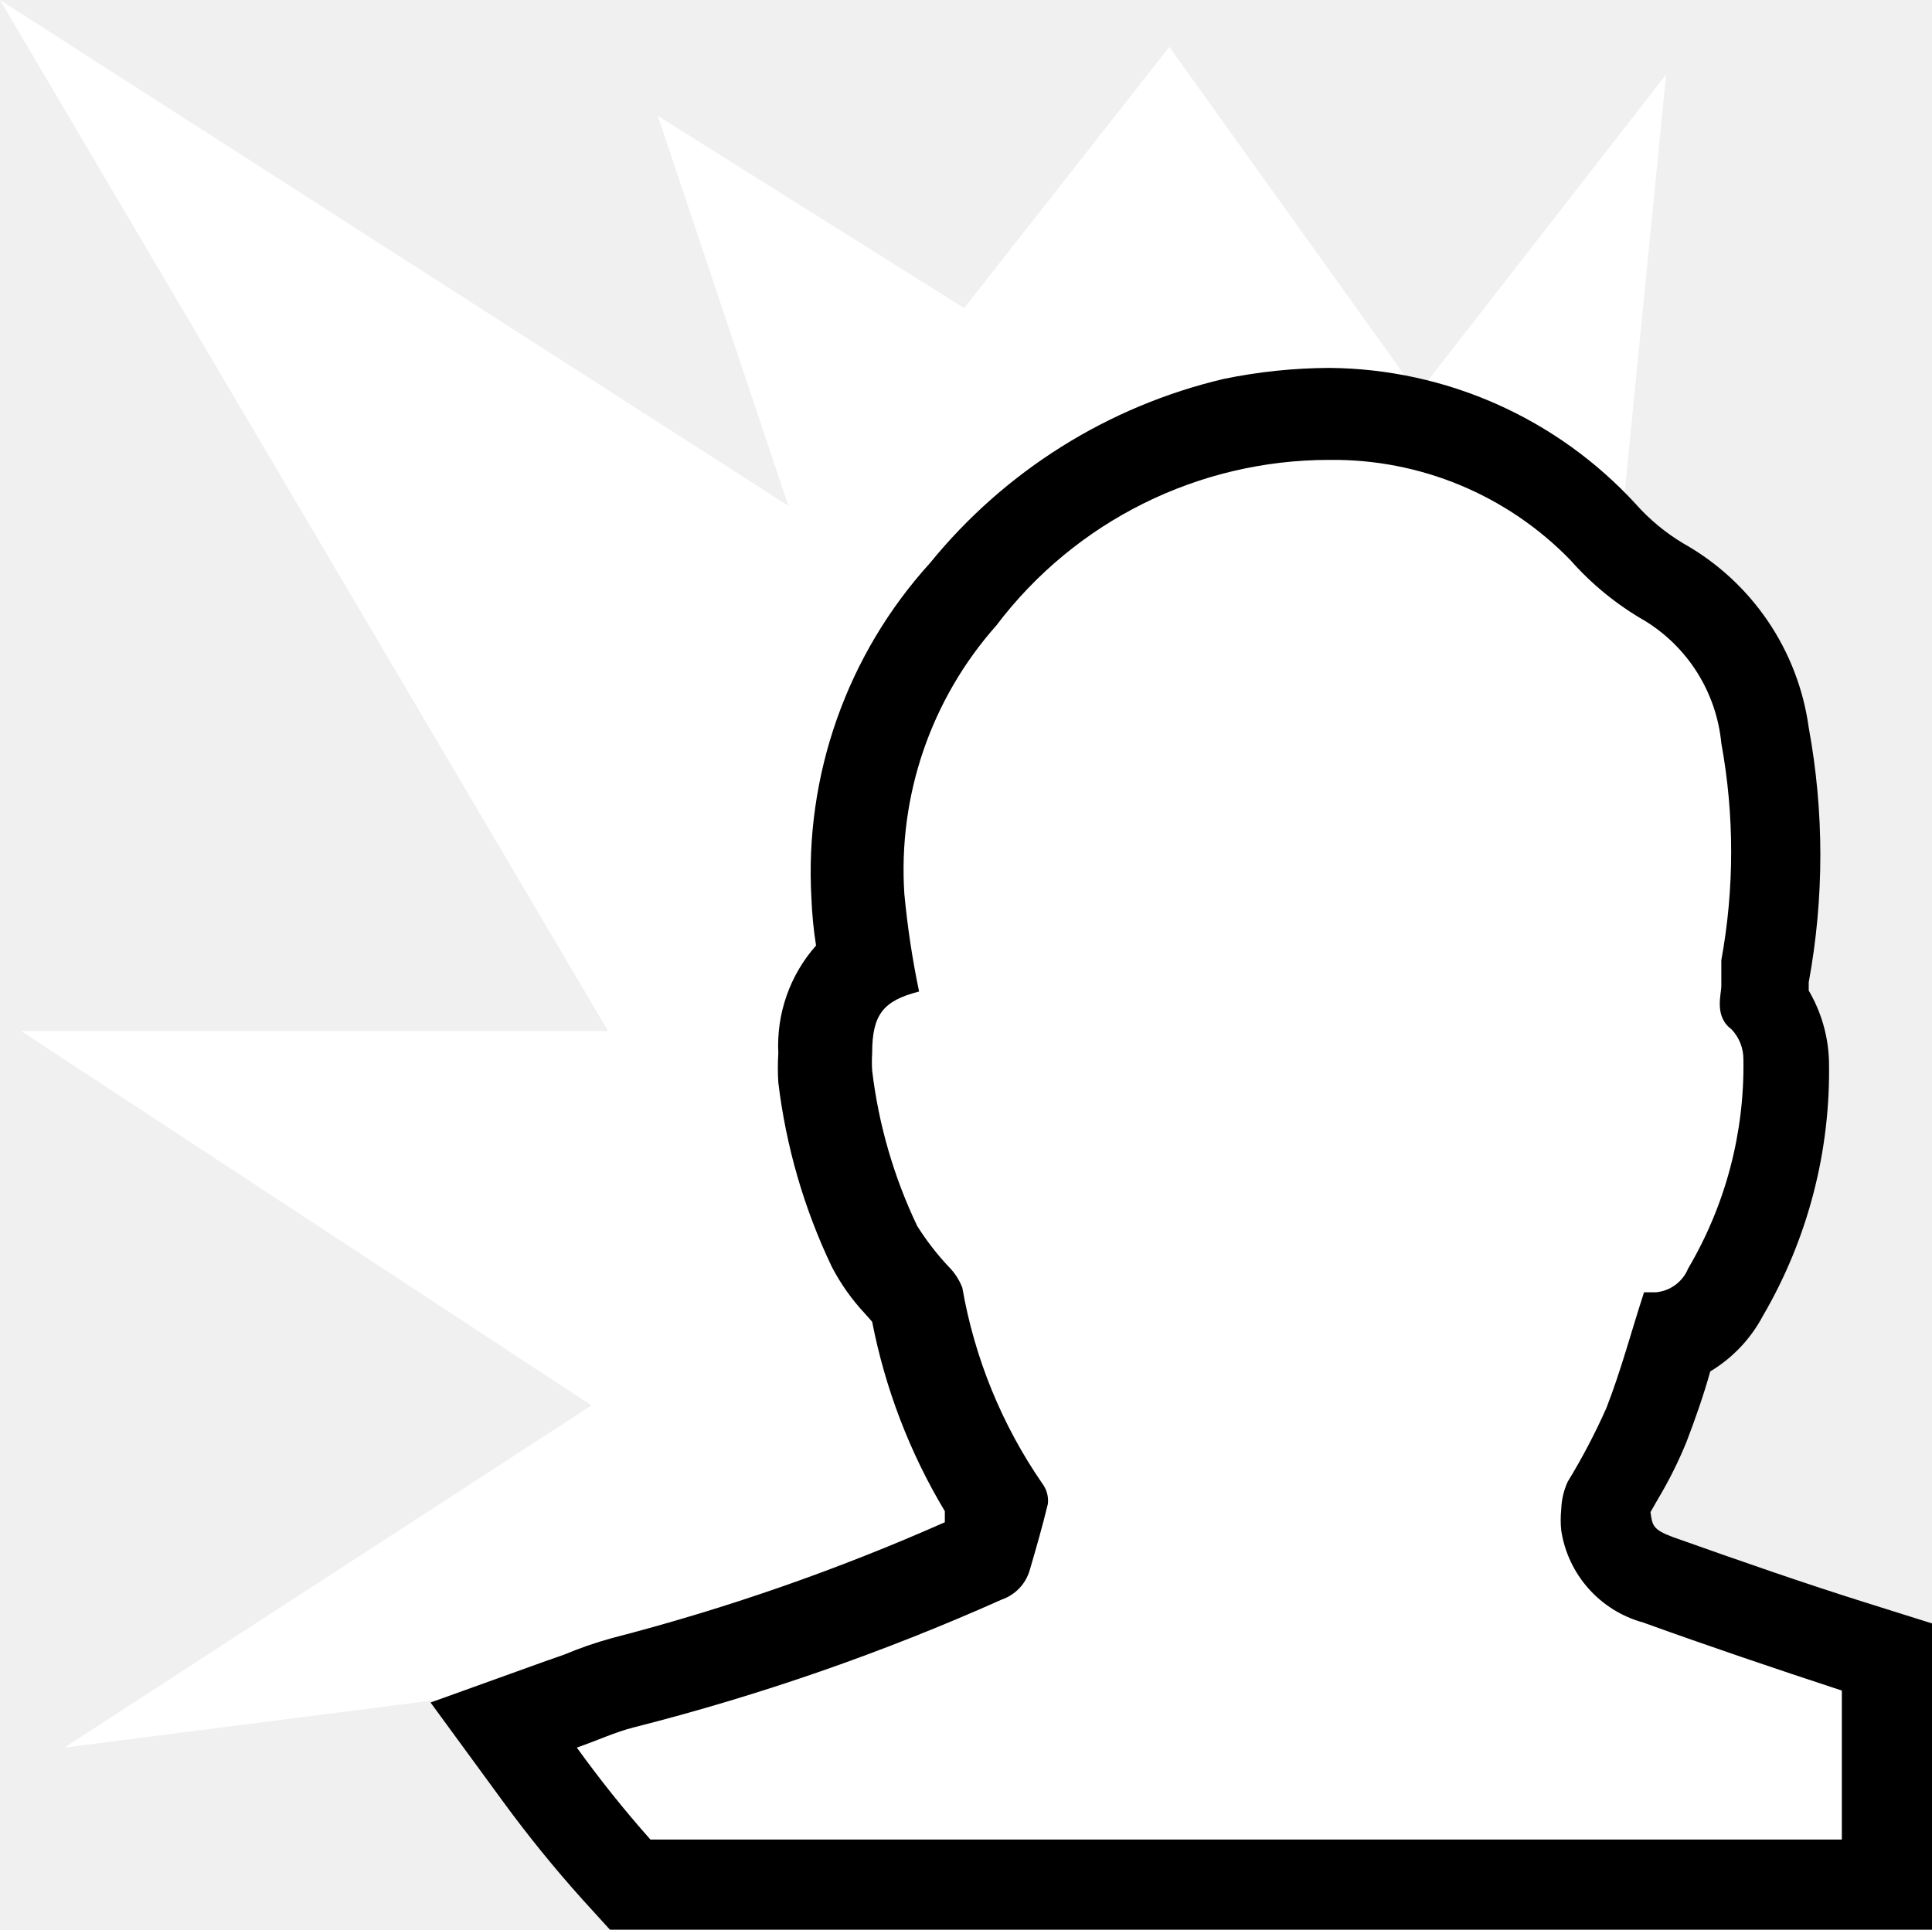
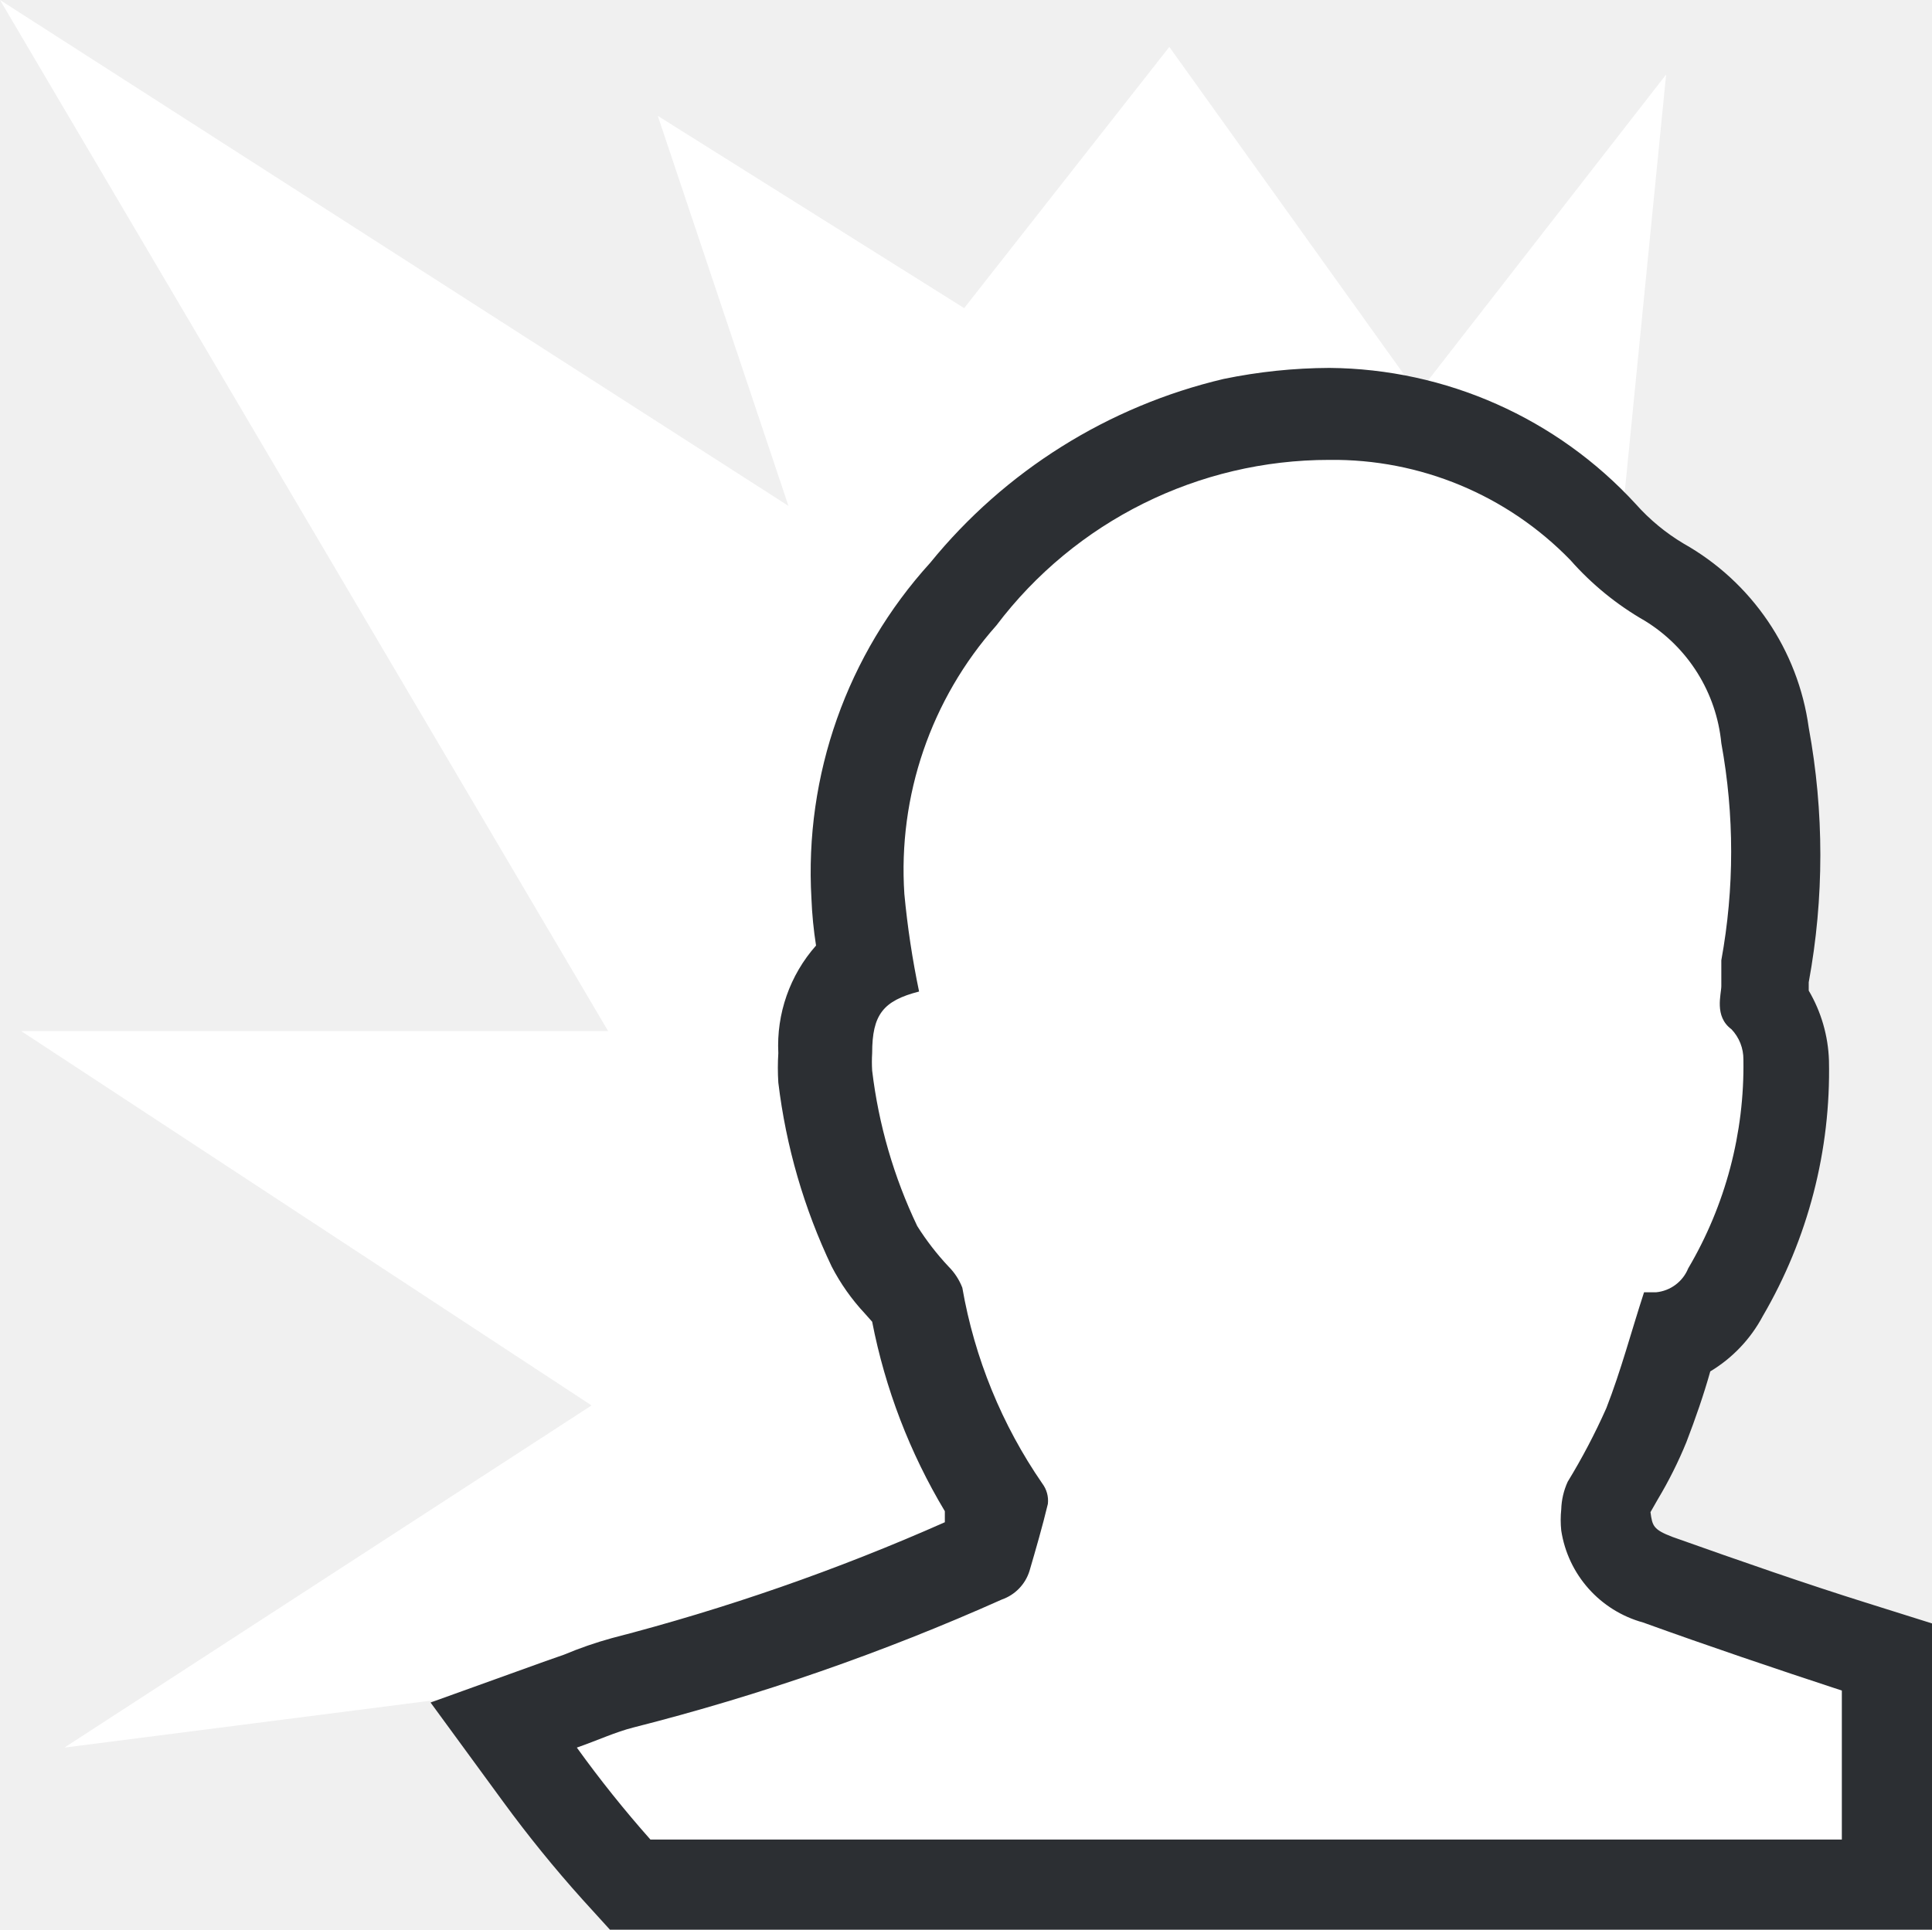
<svg xmlns="http://www.w3.org/2000/svg" id="Layer_1" data-name="Layer 1" viewBox="0 0 21 20.98">
  <defs>
-     <style>.cls-1{fill:#fff;}</style>
+     <style>.cls-1{fill:#fff;}.cls-2{fill:#2c2f33;}</style>
  </defs>
  <g id="Layer_2" data-name="Layer 2">
    <g id="Layer_1-2" data-name="Layer 1-2">
      <polygon class="cls-1" points="9.13 17.92 0.7 19 6.43 15.28 0.23 11.21 6.61 11.21 0 0 8.57 5.5 7.15 1.26 10.48 3.35 12.71 0.51 15.41 4.28 18.11 0.81 16.58 16.25 9.13 17.92" />
-       <path class="cls-1" d="M6.85,20.5l-.15-.17c-.29-.32-.57-.66-.83-1l-.39-.54.83-.31a3.788,3.788,0,0,1,.46-.16,23.999,23.999,0,0,0,3.89-1.37l.07-.15a1.803,1.803,0,0,1,.12-.44A5.89,5.89,0,0,1,10,14.1a.83.83,0,0,1-.2-.1,1.82,1.82,0,0,1-.28-.4A6,6,0,0,1,9,11.71a2.081,2.081,0,0,1,0-.26,1.05,1.05,0,0,1,.45-1,5.16,5.16,0,0,1-.1-.73,4.49,4.49,0,0,1,1.16-3.27A5.37,5.37,0,0,1,13.4,4.61a5.3,5.3,0,0,1,1-.11,4.08,4.08,0,0,1,3,1.24,2.8,2.8,0,0,0,.69.56A2.27,2.27,0,0,1,19.2,8a7.11,7.11,0,0,1,0,2.54.617.617,0,0,1-.05.32h0a1,1,0,0,1,.25.65A4.79,4.79,0,0,1,18.72,14a1,1,0,0,1-.54.48h0q-.135.465-.3.9a4.201,4.201,0,0,1-.28.56l-.16.29a.46.46,0,0,0,0,.11v.12a.74.74,0,0,0,.56.65c.71.26,1.42.5,2.14.73l.35.11V20.5Z" />
-       <path d="M14.45,5a3.59,3.59,0,0,1,2.62,1.09,3.19,3.19,0,0,0,.81.66,1.76,1.76,0,0,1,.83,1.33,6.56,6.56,0,0,1,0,2.36v.28c0,.09-.08.33.11.47a.47.47,0,0,1,.13.33,4.33,4.33,0,0,1-.6,2.27.42.42,0,0,1-.35.26h-.13c-.14.43-.25.85-.41,1.26a6.981,6.981,0,0,1-.42.8.78.78,0,0,0-.07.3,1.109,1.109,0,0,0,0,.23,1.23,1.23,0,0,0,.89,1c.72.26,1.43.5,2.16.74V20H7.07a12.6,12.6,0,0,1-.8-1c.23-.08.42-.17.62-.22a24.69,24.69,0,0,0,4-1.39.48.48,0,0,0,.3-.31c.07-.24.14-.48.2-.73a.31.31,0,0,0-.06-.22A5.37,5.37,0,0,1,10.46,14a.66.66,0,0,0-.15-.23,2.92,2.92,0,0,1-.34-.44,5.41,5.41,0,0,1-.49-1.69,1.529,1.529,0,0,1,0-.19c0-.42.12-.57.51-.67a9.592,9.592,0,0,1-.16-1.06,4,4,0,0,1,1-2.92A4.534,4.534,0,0,1,14.45,5m0-1h0a5.801,5.801,0,0,0-1.15.12,5.84,5.84,0,0,0-3.19,2A5,5,0,0,0,8.82,9.77a4.41,4.41,0,0,0,.05.51,1.64,1.64,0,0,0-.41,1.17,2.531,2.531,0,0,0,0,.32,6.43,6.43,0,0,0,.58,2,2.29,2.29,0,0,0,.36.51l.08.09h0a6.37,6.37,0,0,0,.79,2.06v.12a23.32,23.32,0,0,1-3.62,1.26,4.27,4.27,0,0,0-.52.18l-.2.07-1.25.45.79,1.08q.403.551.86,1.06l.3.33H21V17.65l-.7-.22c-.67-.21-1.36-.45-2.12-.72-.21-.08-.22-.12-.24-.27h0l.08-.14a4.579,4.579,0,0,0,.31-.62c.1-.26.19-.52.26-.77a1.55,1.55,0,0,0,.57-.6,5.28,5.28,0,0,0,.72-2.78,1.6,1.6,0,0,0-.22-.76v-.09a7.65,7.65,0,0,0,0-2.77,2.72,2.72,0,0,0-1.36-2,2.21,2.21,0,0,1-.52-.43h0A4.57,4.57,0,0,0,14.45,4Z" />
+       <path class="cls-1" d="M6.85,20.5l-.15-.17c-.29-.32-.57-.66-.83-1l-.39-.54.83-.31a3.787,3.787,0,0,1,.46-.16,23.999,23.999,0,0,0,3.89-1.37l.07-.15a1.804,1.804,0,0,1,.12-.44A5.89,5.89,0,0,1,10,14.1a.83.83,0,0,1-.2-.1,1.82,1.82,0,0,1-.28-.4A6,6,0,0,1,9,11.71a2.081,2.081,0,0,1,0-.26,1.05,1.05,0,0,1,.45-1,5.16,5.16,0,0,1-.1-.73,4.49,4.49,0,0,1,1.16-3.27A5.37,5.37,0,0,1,13.4,4.61a5.3,5.3,0,0,1,1-.11,4.08,4.08,0,0,1,3,1.24,2.8,2.8,0,0,0,.69.56A2.27,2.27,0,0,1,19.2,8a7.11,7.11,0,0,1,0,2.54.617.617,0,0,1-.05.32h0a1,1,0,0,1,.25.65A4.79,4.79,0,0,1,18.72,14a1,1,0,0,1-.54.48h0q-.135.465-.3.9a4.201,4.201,0,0,1-.28.56l-.16.29a.46.46,0,0,0,0,.11v.12a.74.74,0,0,0,.56.65c.71.26,1.42.5,2.14.73l.35.11V20.5Z" />
+       <path class="cls-2" d="M14.45,5a3.59,3.59,0,0,1,2.62,1.09,3.19,3.19,0,0,0,.81.66,1.76,1.76,0,0,1,.83,1.33,6.56,6.56,0,0,1,0,2.36v.28c0,.09-.08.33.11.47a.47.47,0,0,1,.13.33,4.33,4.33,0,0,1-.6,2.27.42.42,0,0,1-.35.26h-.13c-.14.43-.25.85-.41,1.26a6.981,6.981,0,0,1-.42.8.78.78,0,0,0-.07.3,1.109,1.109,0,0,0,0,.23,1.23,1.23,0,0,0,.89,1c.72.26,1.43.5,2.16.74V20H7.07a12.6,12.6,0,0,1-.8-1c.23-.08.42-.17.62-.22a24.69,24.69,0,0,0,4-1.39.48.48,0,0,0,.3-.31c.07-.24.14-.48.2-.73a.31.31,0,0,0-.06-.22A5.37,5.37,0,0,1,10.46,14a.66.66,0,0,0-.15-.23,2.92,2.92,0,0,1-.34-.44,5.41,5.41,0,0,1-.49-1.69,1.529,1.529,0,0,1,0-.19c0-.42.12-.57.51-.67a9.592,9.592,0,0,1-.16-1.06,4,4,0,0,1,1-2.92A4.534,4.534,0,0,1,14.45,5m0-1h0a5.801,5.801,0,0,0-1.15.12,5.84,5.84,0,0,0-3.19,2A5,5,0,0,0,8.82,9.77a4.41,4.41,0,0,0,.05.51,1.64,1.64,0,0,0-.41,1.17,2.531,2.531,0,0,0,0,.32,6.43,6.43,0,0,0,.58,2,2.29,2.29,0,0,0,.36.51l.08.09h0a6.37,6.37,0,0,0,.79,2.06v.12a23.32,23.32,0,0,1-3.62,1.26,4.27,4.27,0,0,0-.52.18l-.2.07-1.25.45.79,1.08q.403.551.86,1.06l.3.33H21V17.65l-.7-.22c-.67-.21-1.36-.45-2.12-.72-.21-.08-.22-.12-.24-.27h0l.08-.14a4.579,4.579,0,0,0,.31-.62c.1-.26.19-.52.26-.77a1.55,1.55,0,0,0,.57-.6,5.28,5.28,0,0,0,.72-2.78,1.6,1.6,0,0,0-.22-.76v-.09a7.65,7.65,0,0,0,0-2.77,2.72,2.72,0,0,0-1.36-2,2.21,2.21,0,0,1-.52-.43h0A4.57,4.57,0,0,0,14.45,4Z" />
    </g>
  </g>
</svg>
